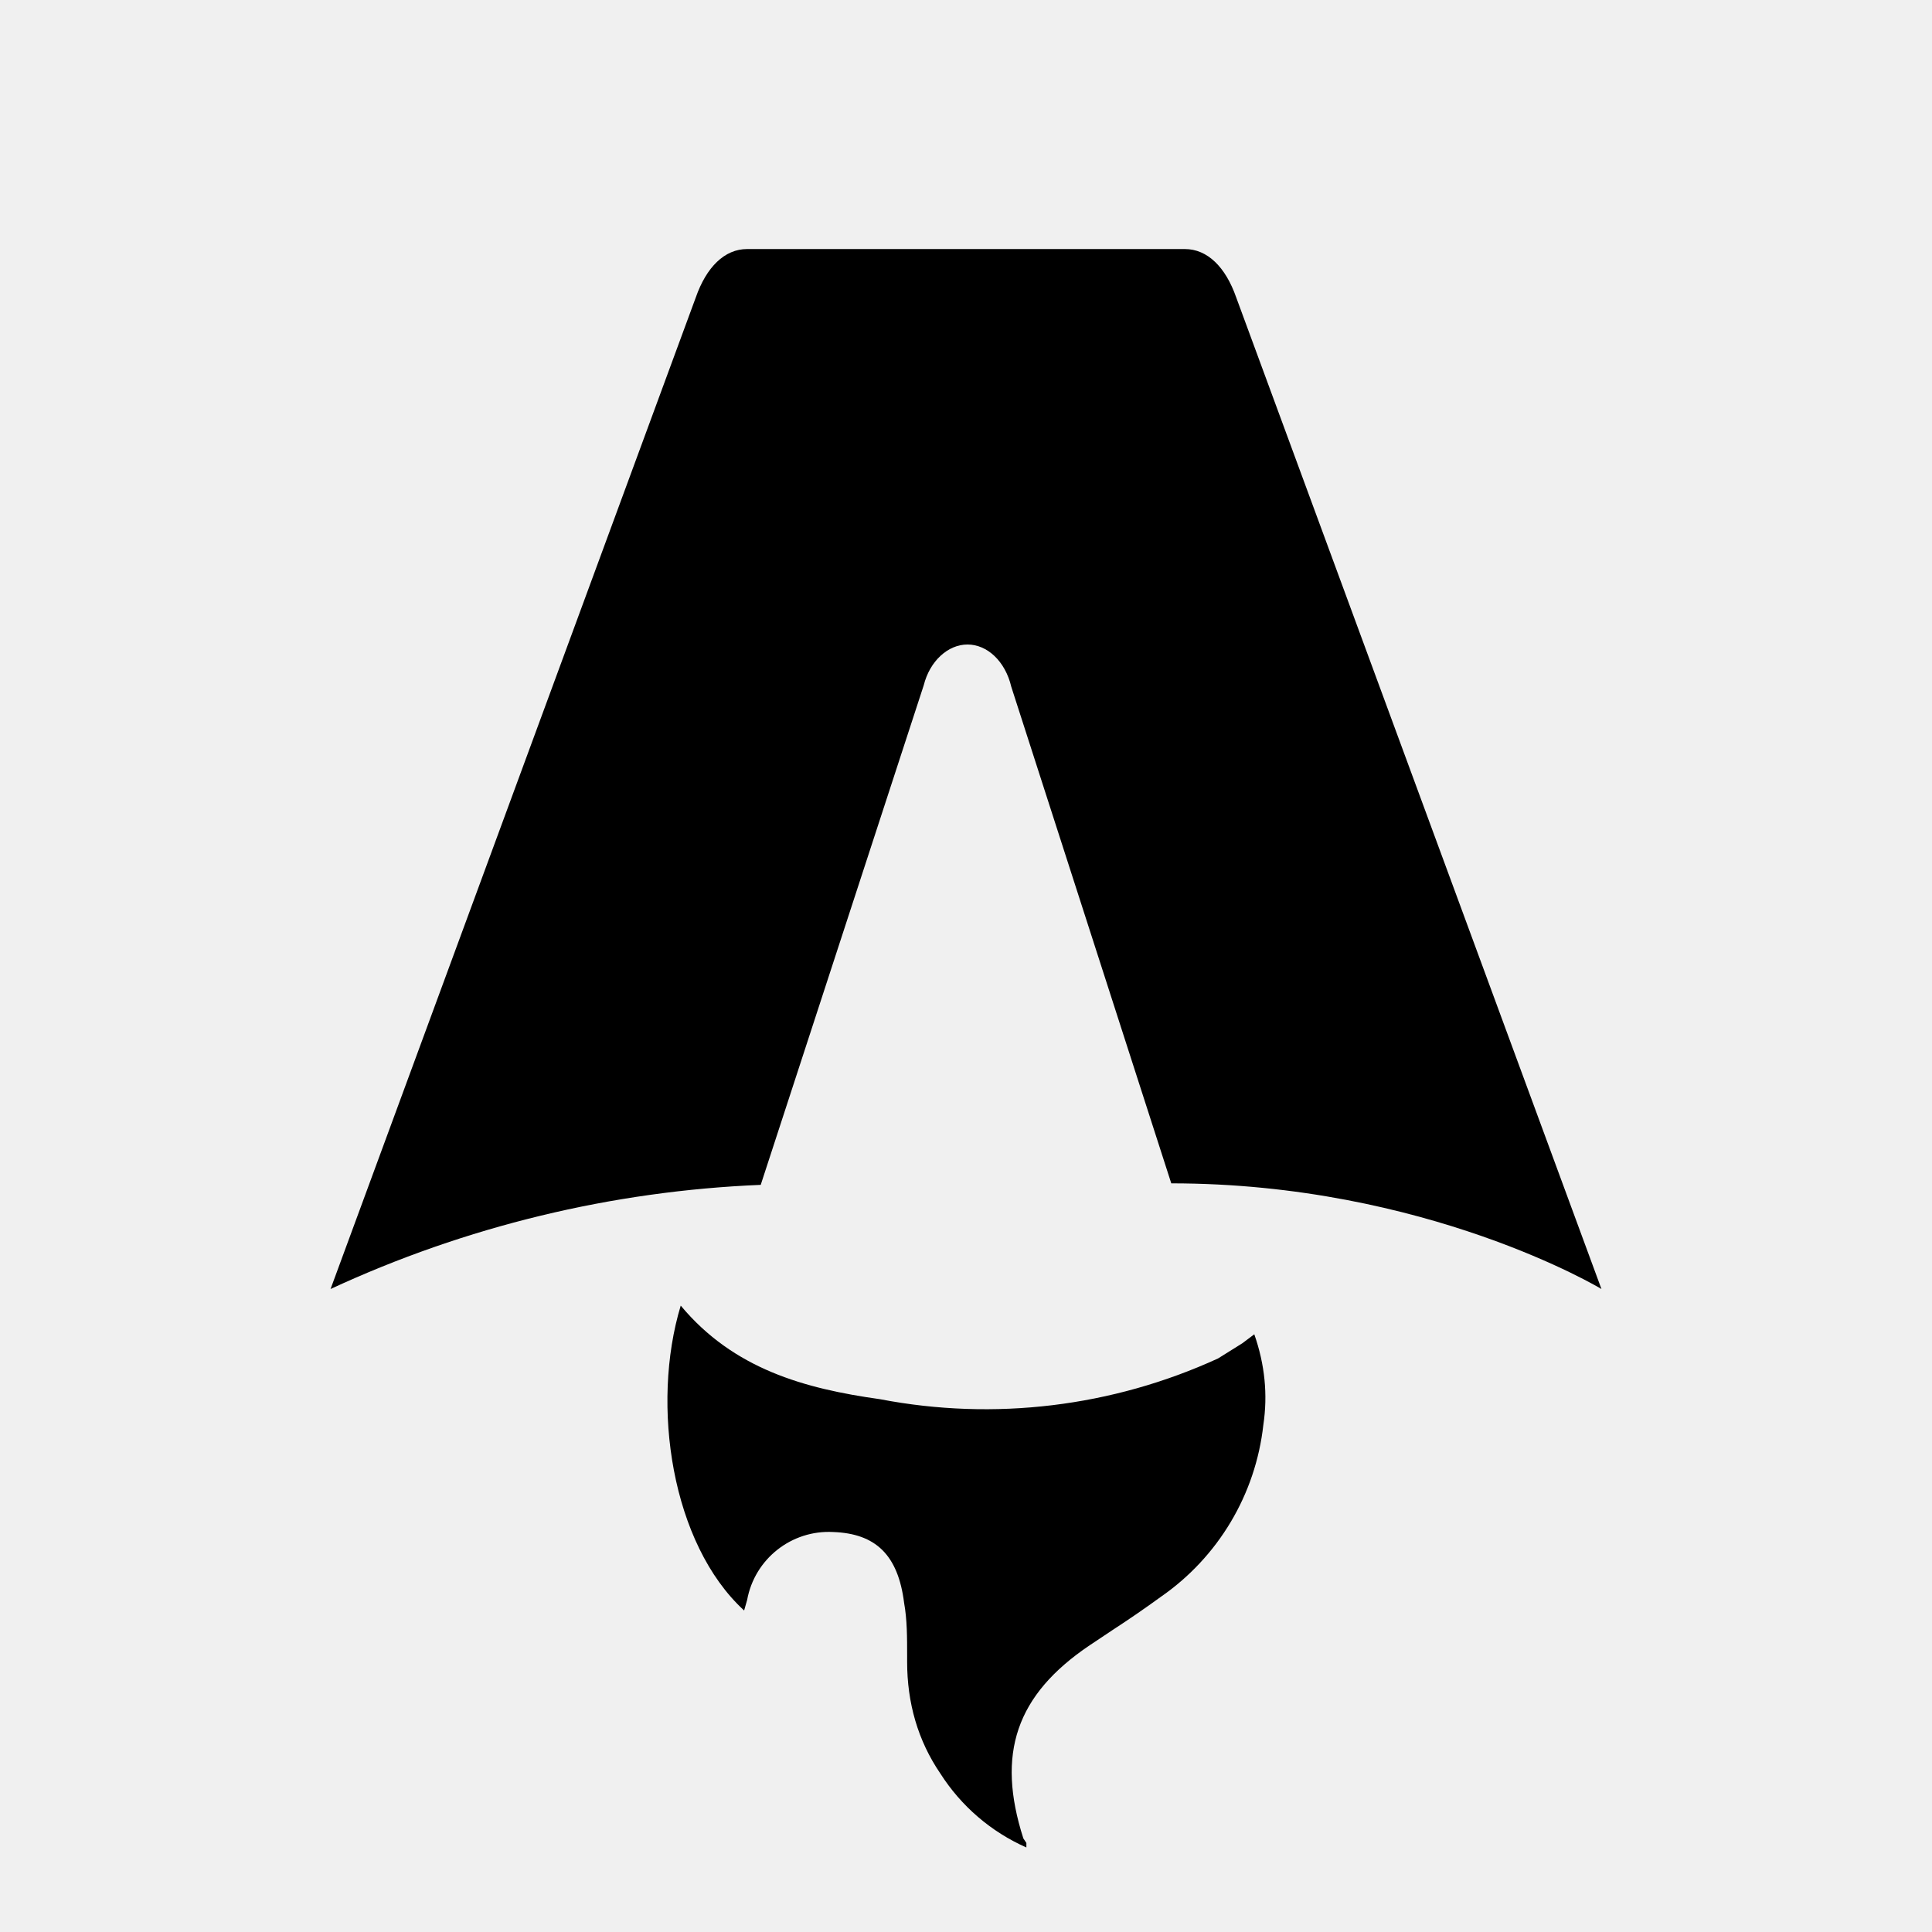
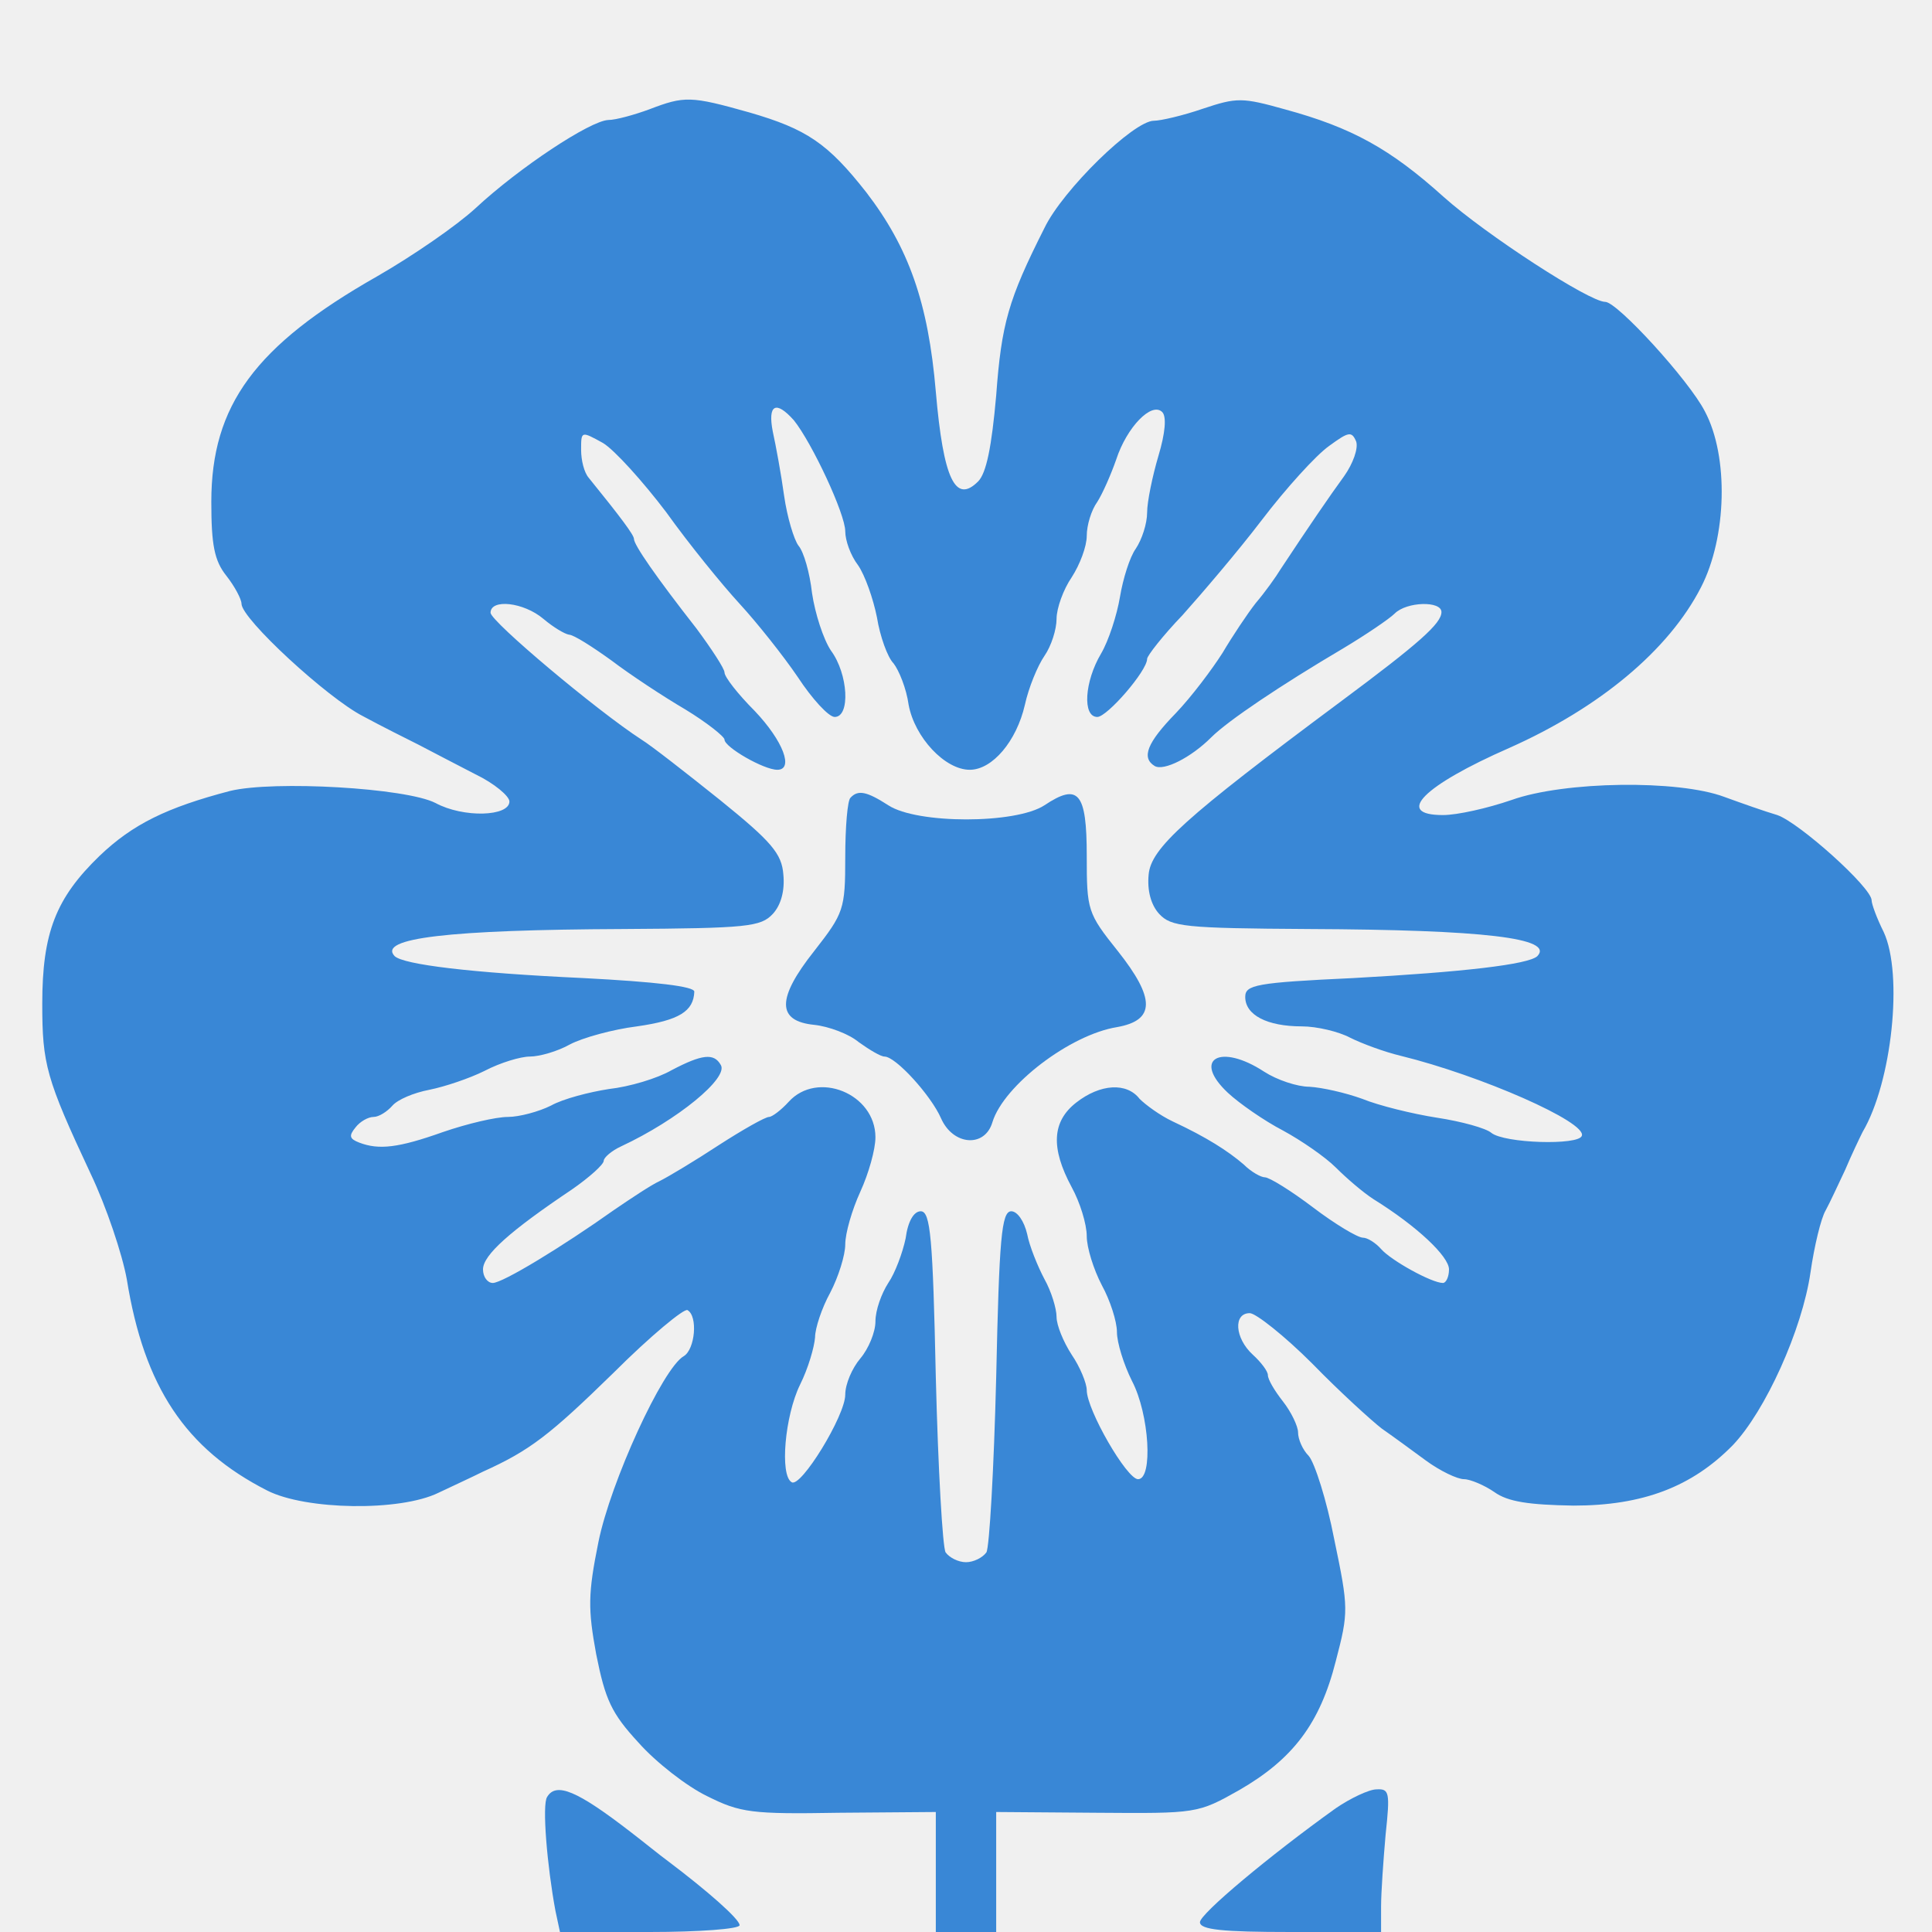
- <svg xmlns="http://www.w3.org/2000/svg" fill="none" viewBox="0 0 128 128">
-   <path d="M50.4 78.5a75.1 75.1 0 0 0-28.5 6.9l24.2-65.7c.7-2 1.9-3.2 3.4-3.2h29c1.5 0 2.7 1.2 3.4 3.2l24.2 65.7s-11.6-7-28.5-7L67 45.5c-.4-1.7-1.6-2.8-2.9-2.8-1.3 0-2.5 1.1-2.9 2.7L50.4 78.5Zm-1.1 28.2Zm-4.2-20.2c-2 6.6-.6 15.8 4.2 20.2a17.5 17.5 0 0 1 .2-.7 5.5 5.5 0 0 1 5.7-4.5c2.8.1 4.3 1.5 4.7 4.7.2 1.1.2 2.3.2 3.5v.4c0 2.7.7 5.2 2.2 7.4a13 13 0 0 0 5.7 4.9v-.3l-.2-.3c-1.8-5.6-.5-9.5 4.4-12.8l1.5-1a73 73 0 0 0 3.2-2.2 16 16 0 0 0 6.8-11.4c.3-2 .1-4-.6-6l-.8.6-1.6 1a37 37 0 0 1-22.4 2.7c-5-.7-9.7-2-13.2-6.2Z" />
+ <svg xmlns="http://www.w3.org/2000/svg" version="1.2" viewBox="0 0 256 256" width="256" height="256">
  <style>
-         path { fill: #000; }
-         @media (prefers-color-scheme: dark) {
-             path { fill: #FFF; }
-         }
-     </style>
+ 		.s0 { fill: #3987d6 } 
+ 	</style>
+   <g>
+     <path class="s0" d="m86 14.5c-1.9 0.7-4.4 1.4-5.4 1.4-2.4 0.1-11.8 6.3-17.6 11.7-2.5 2.3-8.3 6.3-13 9-16.2 9.2-22 17.1-22 29.9 0 5.7 0.4 7.8 2 9.8 1.1 1.4 2 3.1 2 3.7 0 2 11.4 12.5 16.1 14.9 2.4 1.3 5.8 3 7.4 3.8 1.7 0.9 5 2.6 7.5 3.9 2.5 1.2 4.5 2.9 4.5 3.6 0 2-6.1 2.2-9.8 0.2-3.9-2-21.4-3-27.2-1.6-8.4 2.2-12.9 4.4-17.3 8.6-5.8 5.6-7.6 10.2-7.6 19.6 0 8 0.5 9.9 6.4 22.5 2.1 4.4 4.2 10.7 4.8 14 2.3 14.3 7.8 22.5 18.6 28 5.1 2.6 17.6 2.8 22.7 0.3 1.9-0.9 4.5-2.1 5.9-2.8 6.2-2.8 8.8-4.8 17.3-13.1 4.9-4.9 9.4-8.6 9.8-8.3 1.4 0.8 1 5.2-0.5 6.1-2.8 1.6-9.7 16.7-11.3 24.6-1.4 6.9-1.4 8.9-0.3 14.9 1.2 6 2 7.8 5.6 11.7 2.3 2.6 6.4 5.8 9.1 7.1 4.4 2.2 5.9 2.4 17.5 2.2l12.8-0.1v7.9 8h4 4v-7.9-8l13.3 0.1c13.3 0.1 13.4 0.1 18.9-3 7.1-4.1 10.7-8.8 12.8-17.1 1.7-6.5 1.7-7-0.2-16.1-1-5.2-2.6-10.2-3.4-11.1-0.8-0.8-1.4-2.2-1.4-3.1 0-0.8-0.9-2.7-2-4.1-1.1-1.4-2-2.9-2-3.5 0-0.5-0.9-1.7-2-2.7-2.4-2.2-2.6-5.5-0.4-5.5 0.8 0 4.6 3 8.3 6.7 3.7 3.8 7.9 7.6 9.2 8.6 1.3 0.9 3.9 2.8 5.8 4.2 1.9 1.4 4.2 2.5 5.1 2.5 0.8 0 2.7 0.8 4 1.7 1.8 1.3 4.6 1.7 10.5 1.8 9.2 0 15.7-2.5 21.1-8 4.3-4.5 9.2-15.3 10.3-22.9 0.5-3.5 1.4-7.2 2-8.2 0.6-1.1 1.7-3.5 2.6-5.4 0.8-1.9 1.9-4.2 2.3-5 3.9-6.6 5.4-20.9 2.8-26.5-0.9-1.8-1.6-3.7-1.6-4.2 0-1.7-9.6-10.3-12.5-11.3-1.7-0.5-4.8-1.6-7-2.4-6.1-2.3-21.2-2.1-28.2 0.4-3.2 1.1-7.2 2-9.1 2-6.5 0-2.6-3.9 8.8-8.9 11.9-5.3 21.1-12.9 25.4-21.3 3.4-6.6 3.7-17.3 0.5-23.3-2.1-4.1-11.6-14.5-13.2-14.5-2.1 0-15.8-8.9-21.4-13.9-7.1-6.4-12.2-9.2-21-11.6-5.7-1.6-6.4-1.6-10.9-0.1-2.6 0.9-5.6 1.6-6.5 1.6-2.7 0-12.1 9.2-14.5 14.2-4.8 9.5-5.7 12.7-6.4 22.2-0.6 6.8-1.3 10.3-2.4 11.4-3 3-4.6-0.3-5.6-11.9-1-11.8-3.6-19.1-9.2-26.4-5.1-6.5-7.9-8.4-15.5-10.6-7.8-2.2-8.6-2.2-13.3-0.4zm19.2 41.2c2.4 3 6.8 12.4 6.8 14.7 0 1.2 0.7 3.2 1.7 4.5 0.9 1.3 2 4.4 2.5 6.9 0.4 2.5 1.4 5.3 2.2 6.1 0.7 0.9 1.7 3.3 2 5.5 0.8 4.3 4.8 8.6 8.1 8.6 3 0 6.2-3.8 7.3-8.6 0.5-2.3 1.7-5.2 2.6-6.5 0.9-1.3 1.6-3.5 1.6-4.9 0-1.4 0.9-3.9 2-5.5 1.1-1.7 2-4.1 2-5.5 0-1.4 0.6-3.4 1.4-4.5 0.7-1.1 1.8-3.6 2.5-5.6 1.4-4.3 4.7-7.7 6.1-6.3 0.6 0.6 0.4 2.8-0.5 5.8-0.8 2.7-1.5 6.1-1.5 7.5 0 1.5-0.7 3.6-1.5 4.8-0.8 1.1-1.7 4-2.1 6.4-0.4 2.4-1.5 5.8-2.5 7.5-2.2 3.7-2.5 8.4-0.5 8.4 1.3 0 6.6-6.1 6.6-7.7 0-0.4 2.1-3.1 4.7-5.8 2.5-2.8 7.3-8.4 10.5-12.6 3.2-4.2 7.2-8.6 8.9-9.8 2.6-1.9 3-2 3.6-0.6 0.3 0.9-0.4 2.9-1.6 4.6q-2.85 3.9-8.4 12.3c-0.6 1-2.1 3.1-3.3 4.5-1.1 1.4-3.1 4.4-4.4 6.6-1.4 2.2-4.1 5.8-6.2 8-3.8 3.9-4.6 5.9-2.8 7 1.2 0.7 4.8-1.1 7.5-3.8 2.2-2.2 9.2-6.9 17.5-11.8 3-1.8 6.1-3.9 6.8-4.6 1.6-1.6 6.2-1.7 6.2-0.2 0 1.5-2.9 4.1-13.4 11.9-20.7 15.4-25.1 19.4-25.4 22.9-0.2 2.1 0.3 4 1.4 5.2 1.6 1.7 3.3 1.9 19.8 2 23.2 0.1 32.6 1.2 30.3 3.6-1.2 1.1-9.8 2.1-24.4 2.9-12.9 0.6-14.3 0.9-14.3 2.5 0 2.4 2.9 3.9 7.5 3.9 2 0 4.9 0.7 6.4 1.5 1.6 0.8 4.6 1.9 6.7 2.4 10.6 2.6 24.7 8.8 24 10.6-0.4 1.3-10.3 1-12-0.4-0.7-0.6-3.9-1.5-7.2-2-3.2-0.5-7.7-1.6-9.9-2.5-2.2-0.8-5.3-1.5-7-1.6-1.6 0-4.3-0.9-6-2-5.8-3.8-9.6-1.7-4.8 2.8 1.5 1.4 4.8 3.7 7.3 5 2.4 1.3 5.6 3.5 7 4.9 1.4 1.4 3.6 3.3 5 4.2 5.8 3.6 10 7.6 10 9.3 0 1-0.4 1.8-0.8 1.8-1.5 0-6.9-3-8.2-4.5-0.7-0.8-1.8-1.5-2.4-1.5-0.7 0-3.7-1.8-6.6-4-2.9-2.2-5.8-4-6.4-4-0.5 0-1.8-0.7-2.8-1.7-2.1-1.8-4.9-3.6-9.4-5.7-1.7-0.8-3.6-2.2-4.4-3-1.7-2.2-5.2-2-8.4 0.5-3.2 2.5-3.4 6-0.6 11.2 1.1 2 2 4.9 2 6.5 0 1.5 0.9 4.4 2 6.5 1.1 2 2 4.8 2 6.2 0 1.4 0.9 4.3 2 6.5 2.3 4.4 2.8 13 0.8 13-1.5 0-6.8-9.2-6.8-11.8 0-0.9-0.9-3.1-2-4.7-1.1-1.7-2-3.9-2-5 0-1.1-0.7-3.4-1.6-5-0.9-1.7-2-4.4-2.3-6-0.4-1.7-1.3-3-2.1-3-1.3 0-1.6 3.6-2 22-0.3 12.1-0.9 22.6-1.3 23.2-0.5 0.7-1.7 1.3-2.7 1.3-1 0-2.2-0.6-2.7-1.3-0.4-0.6-1-11.1-1.3-23.2-0.4-18.5-0.7-22-2-22-0.9 0-1.7 1.3-2 3.6-0.4 1.9-1.4 4.6-2.3 5.9-0.9 1.4-1.7 3.6-1.7 5.1 0 1.4-0.9 3.6-2 4.9-1.1 1.3-2 3.4-2 4.8 0 2.8-5.9 12.4-7.1 11.6-1.6-0.9-0.9-8.8 1.1-12.9 1.1-2.2 1.9-5 2-6.3 0-1.2 0.9-3.9 2-5.9 1.1-2.1 2-5 2-6.4 0-1.5 0.9-4.6 2-7 1.1-2.4 2-5.6 2-7.2 0-5.8-7.7-8.9-11.5-4.7-1 1.1-2.2 2-2.6 2-0.5 0-3.5 1.7-6.6 3.7-3.2 2.1-6.7 4.2-7.9 4.8-1.1 0.5-3.8 2.3-6 3.8-6.9 4.9-14.8 9.7-16.1 9.7-0.7 0-1.3-0.8-1.3-1.8 0-1.9 3.6-5.1 11.8-10.6 2.3-1.6 4.2-3.3 4.2-3.8 0-0.4 1-1.3 2.3-1.9 7.5-3.5 14.3-9.1 13.2-10.8-0.9-1.6-2.5-1.4-6.5 0.7-1.9 1.1-5.6 2.2-8.3 2.5-2.6 0.4-6.1 1.3-7.7 2.2-1.6 0.8-4.2 1.5-5.7 1.5-1.6 0-5.4 0.9-8.6 2-5.9 2.1-8.5 2.4-11.1 1.4-1.3-0.5-1.4-0.9-0.5-2 0.6-0.8 1.7-1.4 2.4-1.4 0.7 0 1.8-0.7 2.5-1.5 0.7-0.8 2.8-1.7 4.9-2.1 2-0.4 5.3-1.5 7.3-2.5 2.1-1.1 4.8-1.9 6-1.9 1.3 0 3.7-0.7 5.3-1.6 1.7-0.9 5.7-2 8.9-2.4 5.6-0.8 7.5-2 7.6-4.6 0-0.7-5.1-1.3-14.7-1.8-15.1-0.7-23.8-1.8-25-2.9-2.3-2.4 7.1-3.5 30.3-3.6 16.5-0.1 18.2-0.3 19.8-2 1.1-1.2 1.6-3.1 1.4-5.2-0.2-2.8-1.6-4.4-8.4-9.9-4.5-3.6-9.1-7.2-10.4-8-6-3.9-19.9-15.6-20-16.8 0-1.9 4.4-1.4 7 0.8 1.3 1.1 2.8 2 3.4 2.1 0.6 0 3.1 1.6 5.6 3.4 2.5 1.9 6.9 4.8 9.8 6.5 2.8 1.7 5.2 3.6 5.2 4 0 1 5.2 4 7 4 2.2 0 0.8-3.8-3-7.8-2.2-2.2-4-4.5-4-5.1 0-0.5-1.7-3.1-3.7-5.8-5.4-6.9-8.3-11.1-8.3-11.9 0-0.5-1.7-2.8-6-8.1-0.6-0.7-1-2.3-1-3.7 0-2.5 0-2.5 2.9-0.9 1.5 0.9 5.3 5.1 8.4 9.2 3 4.2 7.4 9.6 9.7 12.1 2.3 2.5 5.8 6.9 7.7 9.7 1.9 2.9 4.1 5.3 4.9 5.3 2.1 0 1.8-5.7-0.5-8.8-1-1.5-2.1-4.9-2.5-7.6-0.3-2.7-1.1-5.5-1.8-6.3-0.6-0.8-1.5-3.8-1.9-6.6-0.4-2.9-1.1-6.7-1.5-8.5-0.7-3.6 0.4-4.2 2.8-1.5z" />
+     <path class="s0" d="m112.7 105.7c-0.4 0.3-0.7 3.9-0.7 7.9 0 6.9-0.2 7.4-4.1 12.4-5 6.3-5 9.3 0 9.8 1.9 0.2 4.6 1.2 5.9 2.3 1.4 1 2.9 1.9 3.4 1.9 1.5 0 6.2 5.2 7.5 8.2 1.6 3.6 5.8 3.9 6.8 0.5 1.5-4.9 10.3-11.6 16.5-12.6 5.1-0.9 5.1-3.8 0.1-10.1-4-5-4.1-5.4-4.1-12.6 0-8.4-1.1-9.7-5.6-6.7-3.8 2.5-16.9 2.5-20.7 0-2.8-1.8-4-2.1-5-1z" />
+     <path class="s0" d="m72.5 238.1c-0.7 1 0 9.2 1.1 15.1l0.6 2.8h11.9c6.5 0 11.9-0.4 11.9-0.9 0-0.8-4.2-4.5-9.5-8.5-1.1-0.8-3.3-2.6-5-3.9-7-5.4-9.8-6.6-11-4.6z" />
+     <path class="s0" d="m177 239.6c-8.8 6.3-18 14-18 15.1 0 1 3 1.3 12 1.3h12v-3.4c0-1.8 0.3-6.1 0.6-9.5 0.6-5.6 0.5-6.1-1.2-6-1 0-3.5 1.2-5.4 2.5z" />
+   </g>
</svg>
